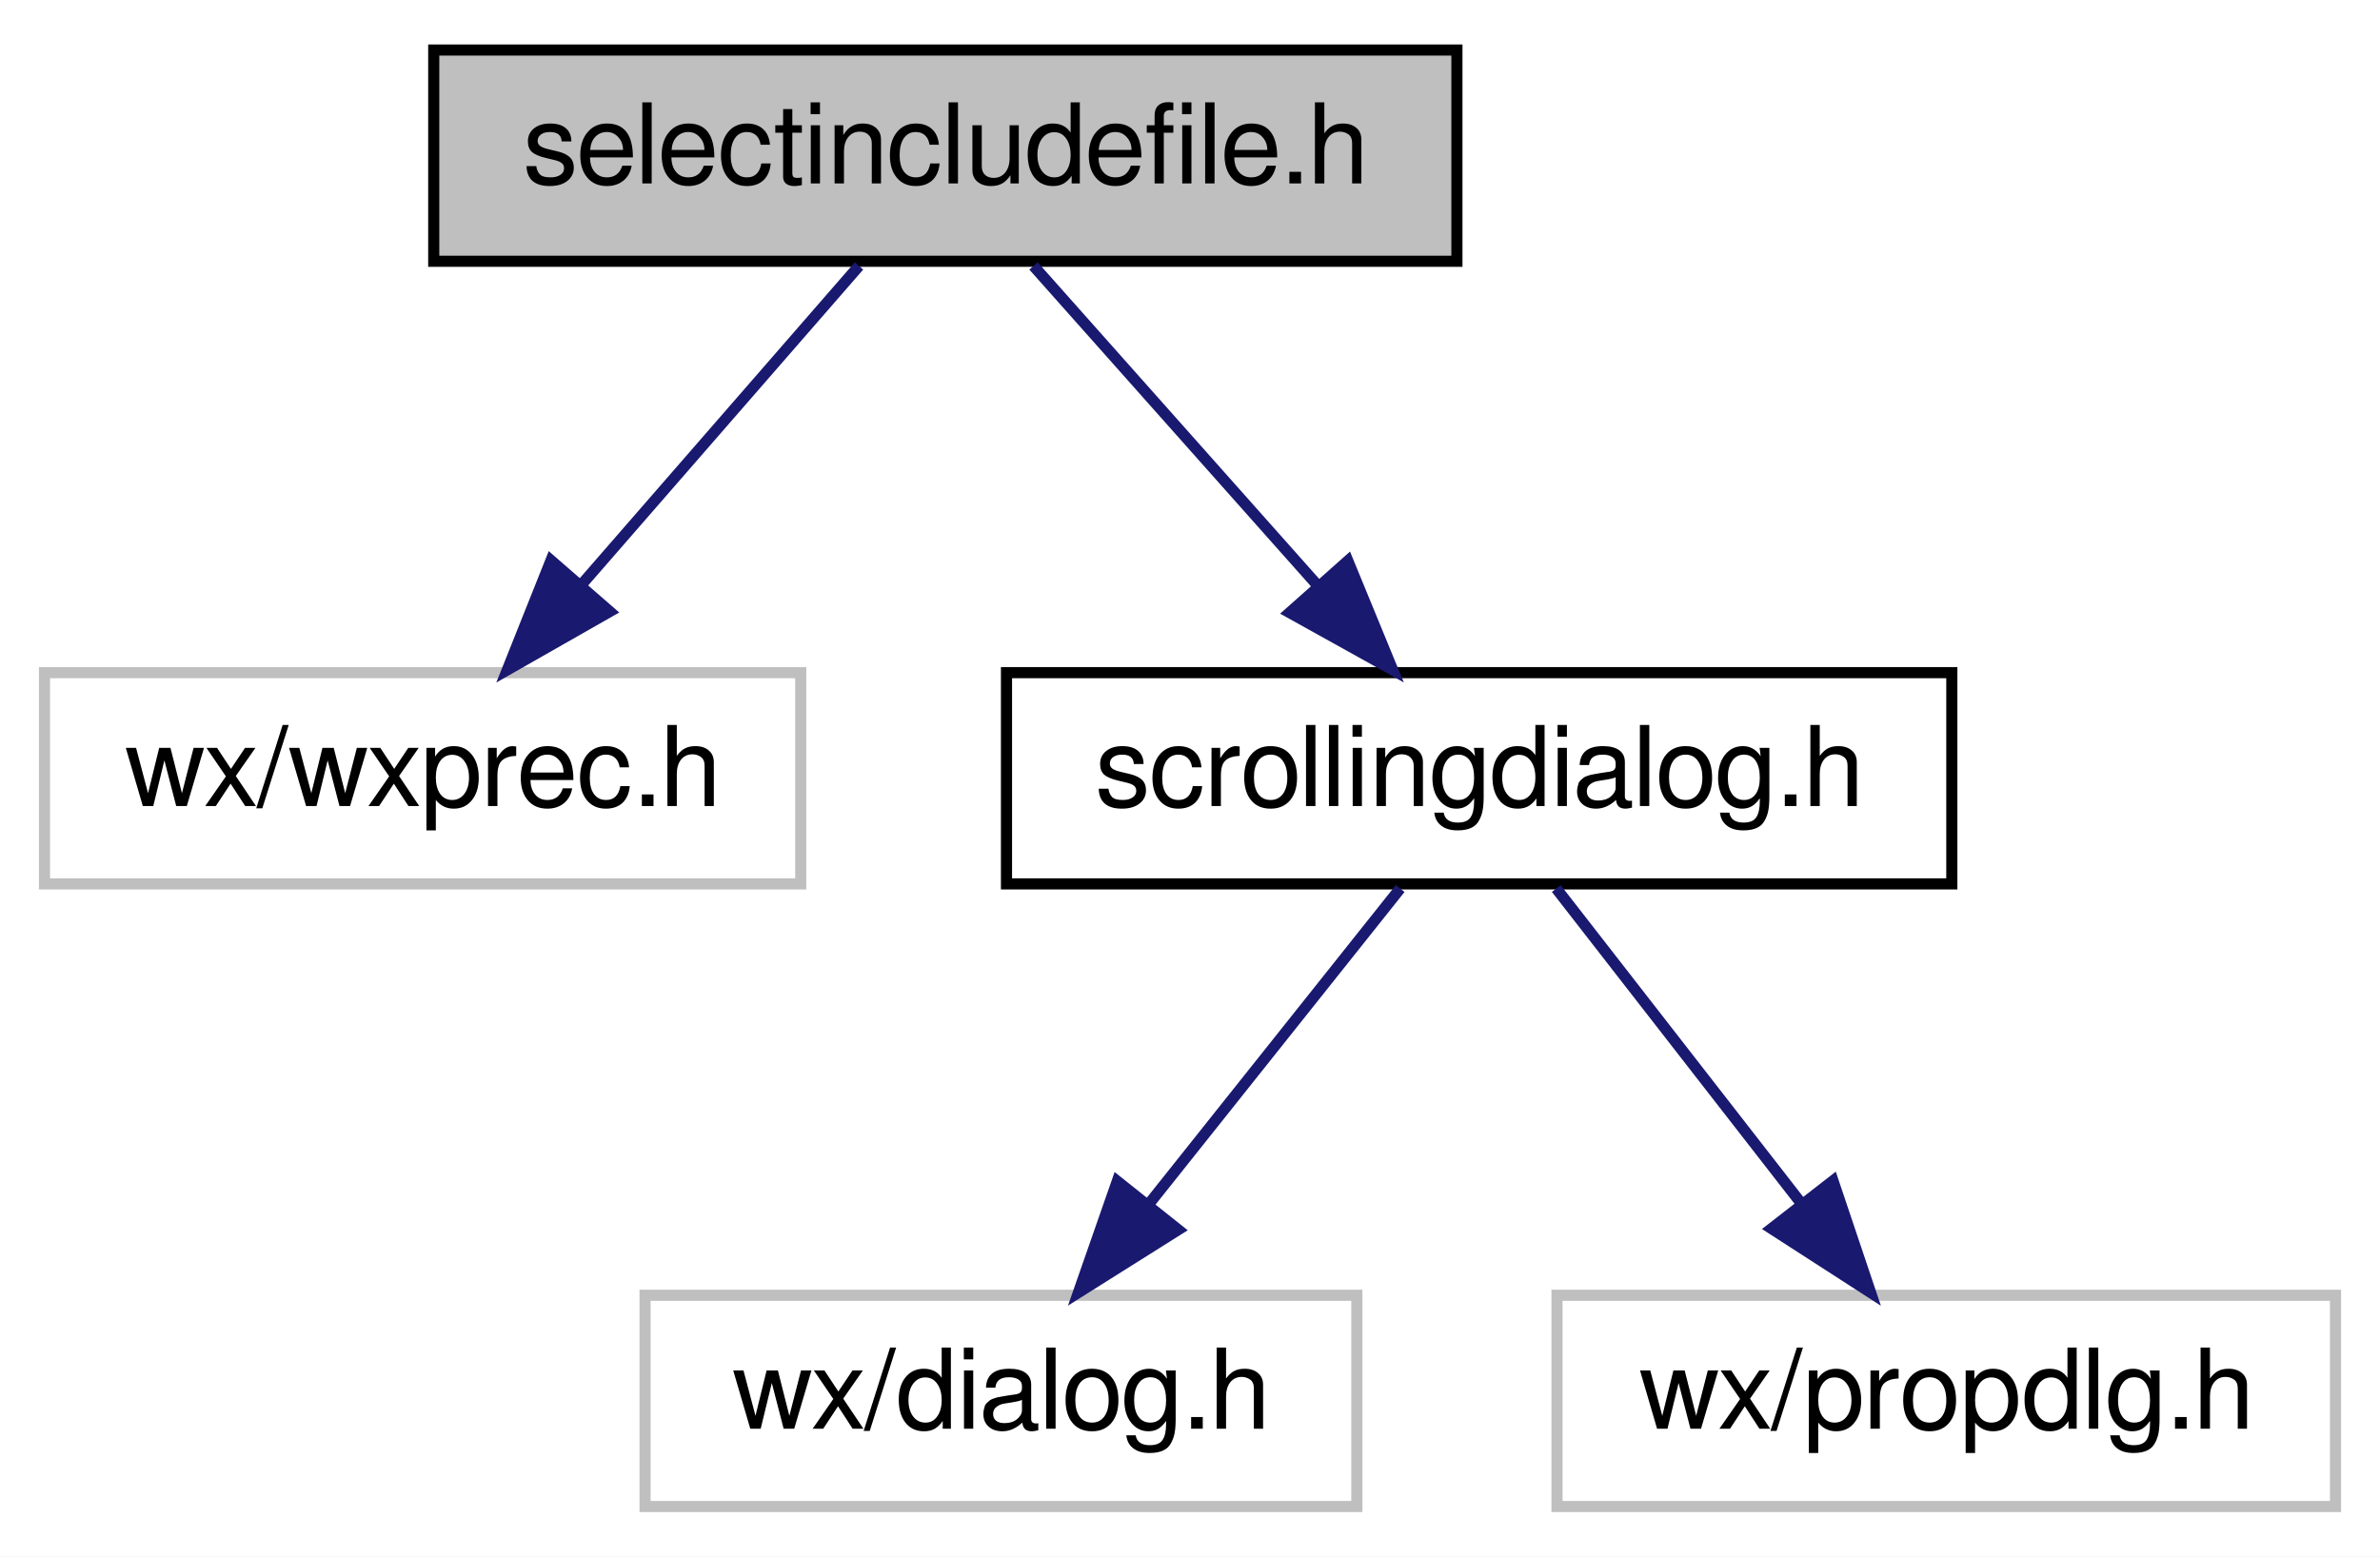
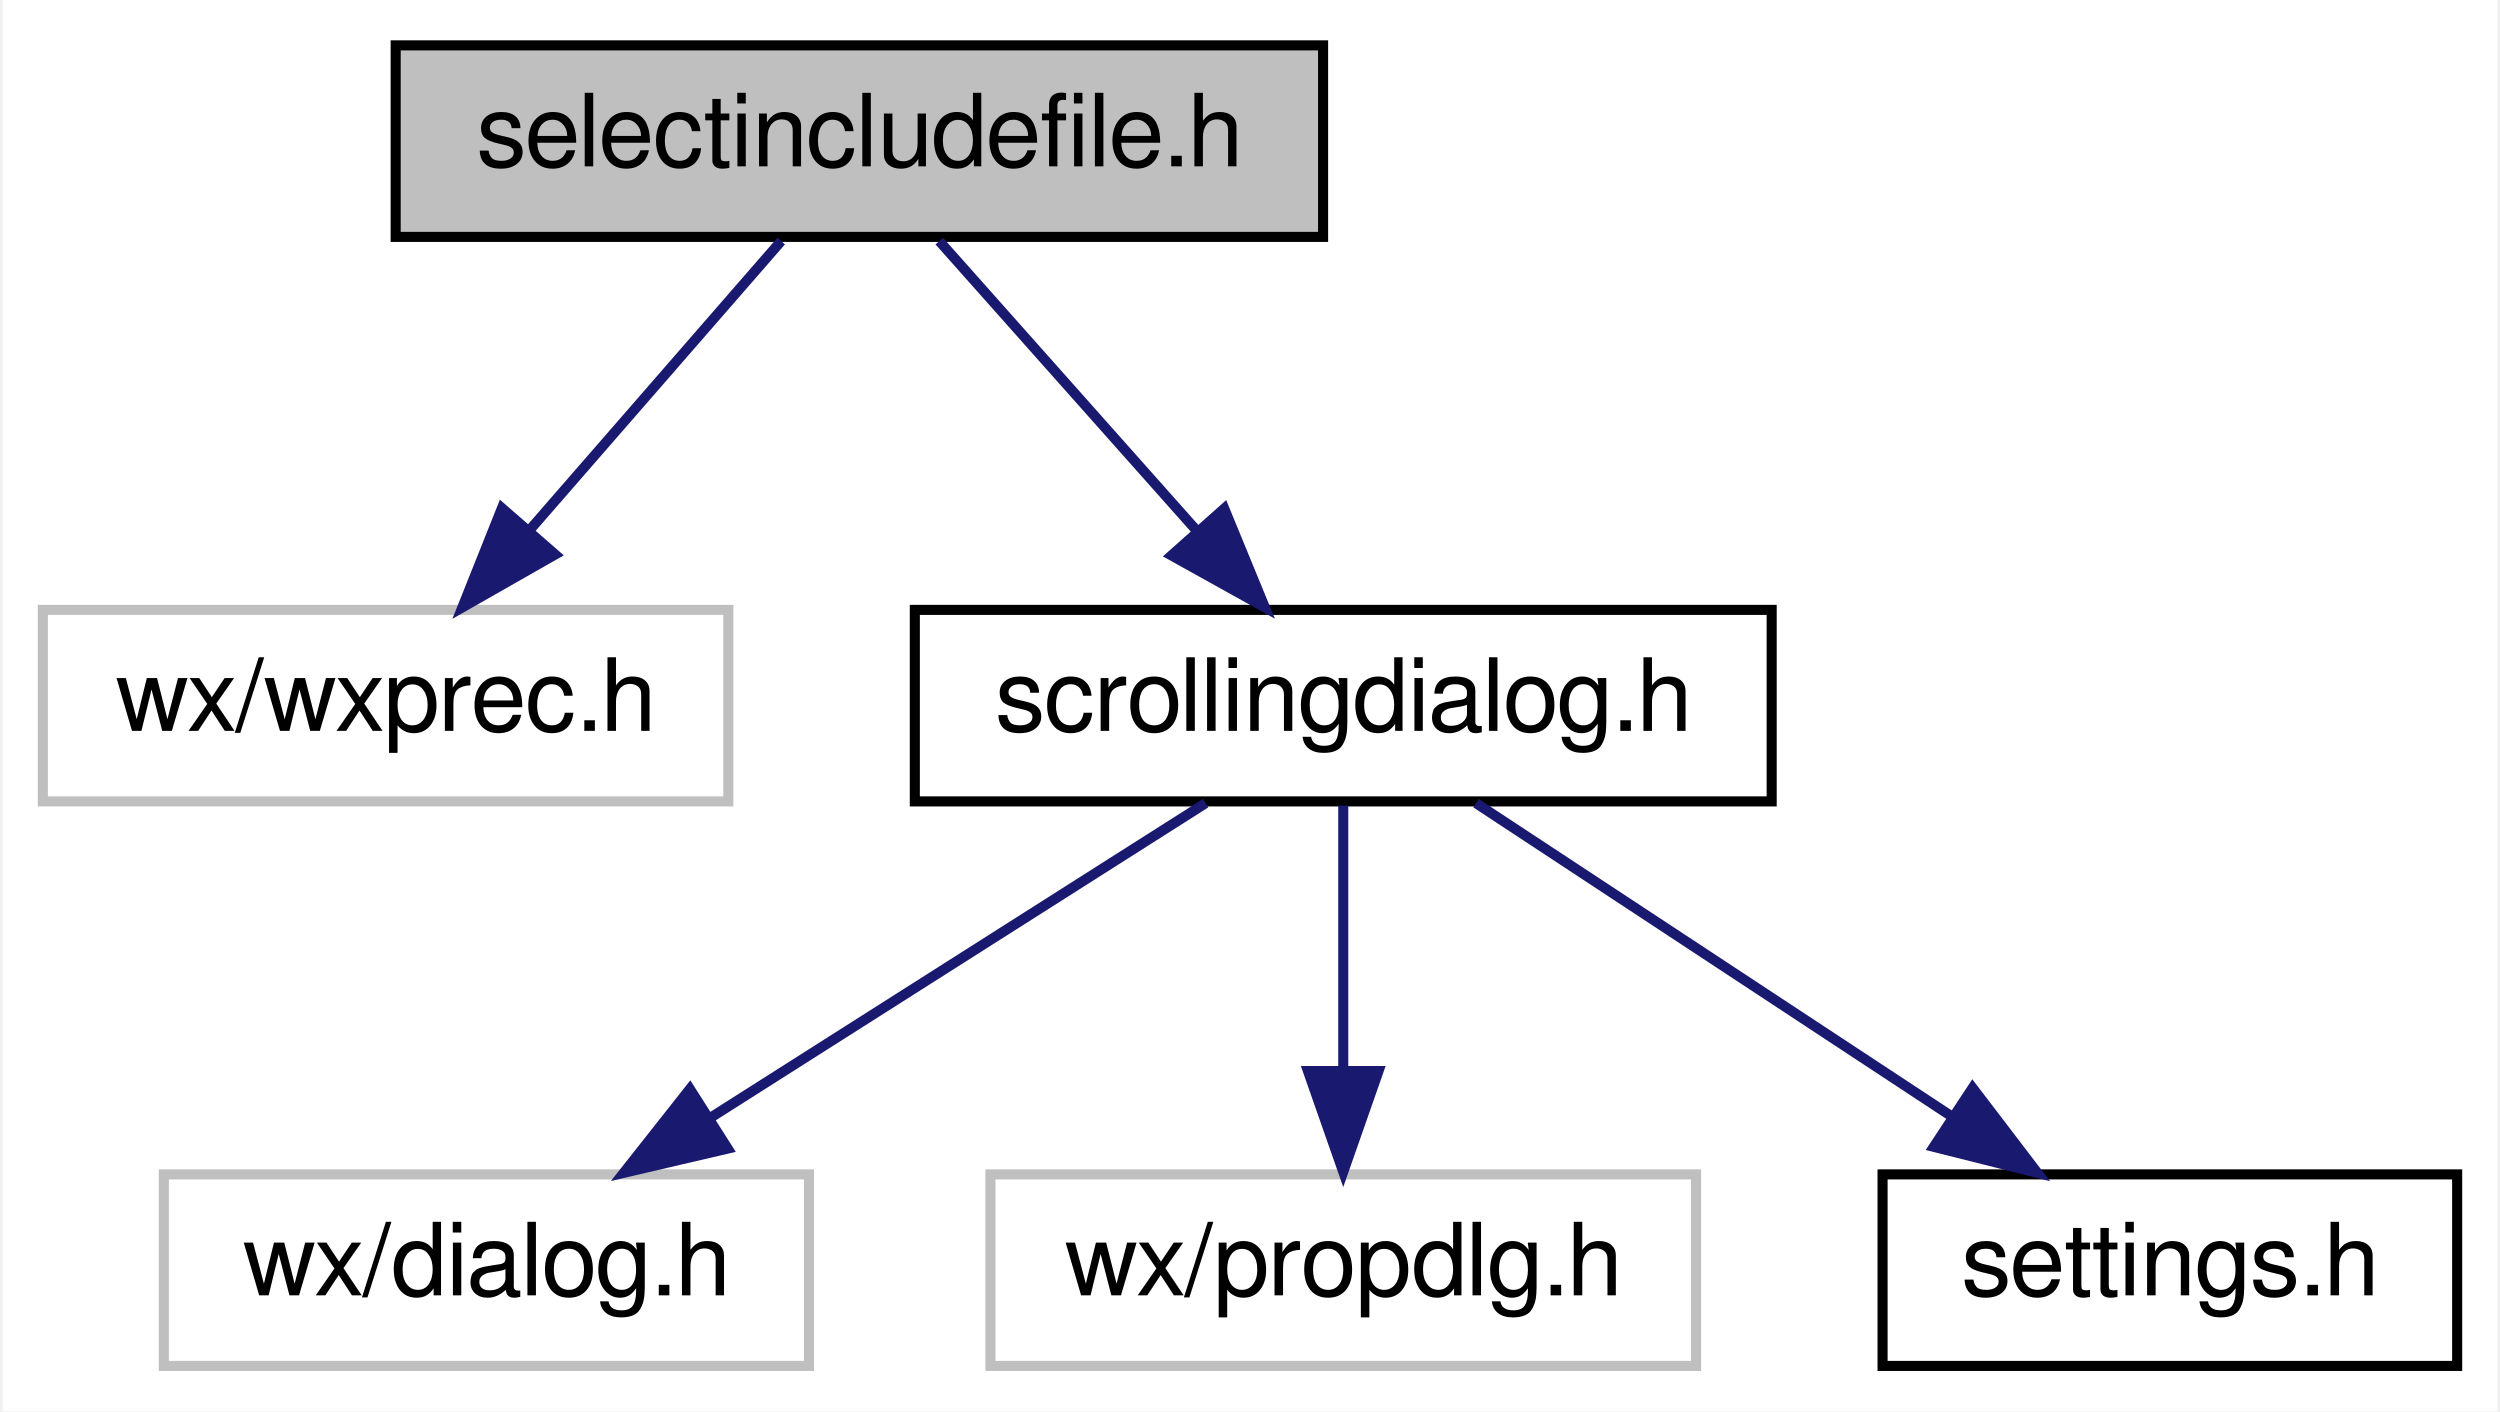
- <svg xmlns="http://www.w3.org/2000/svg" xmlns:xlink="http://www.w3.org/1999/xlink" width="214pt" height="140pt" viewBox="0.00 0.00 214.00 140.00">
+ <svg xmlns="http://www.w3.org/2000/svg" xmlns:xlink="http://www.w3.org/1999/xlink" width="248pt" height="140pt" viewBox="0.00 0.00 247.50 140.00">
  <g id="graph0" class="graph" transform="scale(1 1) rotate(0) translate(4 136)">
-     <polygon fill="white" stroke="none" points="-4,4 -4,-136 210,-136 210,4 -4,4" />
+     <polygon fill="white" stroke="none" points="-4,4 -4,-136 243.5,-136 243.5,4 -4,4" />
    <g id="node1" class="node">
      <polygon fill="#bfbfbf" stroke="black" points="35,-112.5 35,-131.5 127,-131.5 127,-112.5 35,-112.5" />
      <text text-anchor="middle" x="81" y="-119.5" font-family="FreeSans" font-size="10.00">selectincludefile.h</text>
    </g>
    <g id="node2" class="node">
      <polygon fill="white" stroke="#bfbfbf" points="0,-56.5 0,-75.5 68,-75.5 68,-56.5 0,-56.5" />
      <text text-anchor="middle" x="34" y="-63.5" font-family="FreeSans" font-size="10.00">wx/wxprec.h</text>
    </g>
    <g id="edge1" class="edge">
      <path fill="none" stroke="midnightblue" d="M73.239,-112.083C66.463,-104.298 56.457,-92.802 48.245,-83.367" />
      <polygon fill="midnightblue" stroke="midnightblue" points="50.822,-80.996 41.617,-75.751 45.542,-85.592 50.822,-80.996" />
    </g>
    <g id="node3" class="node">
      <g id="a_node3">
        <a xlink:href="scrollingdialog_8h" target="_top" xlink:title="scrollingdialog.h">
          <polygon fill="white" stroke="black" points="86.5,-56.5 86.5,-75.5 171.5,-75.5 171.5,-56.5 86.5,-56.5" />
          <text text-anchor="middle" x="129" y="-63.5" font-family="FreeSans" font-size="10.00">scrollingdialog.h</text>
        </a>
      </g>
    </g>
    <g id="edge2" class="edge">
      <path fill="none" stroke="midnightblue" d="M88.926,-112.083C95.846,-104.298 106.065,-92.802 114.452,-83.367" />
      <polygon fill="midnightblue" stroke="midnightblue" points="117.194,-85.55 121.221,-75.751 111.962,-80.9 117.194,-85.55" />
    </g>
    <g id="node4" class="node">
-       <polygon fill="white" stroke="#bfbfbf" points="54,-0.5 54,-19.5 118,-19.5 118,-0.5 54,-0.5" />
-       <text text-anchor="middle" x="86" y="-7.5" font-family="FreeSans" font-size="10.00">wx/dialog.h</text>
+       <polygon fill="white" stroke="#bfbfbf" points="12,-0.5 12,-19.5 76,-19.5 76,-0.5 12,-0.5" />
+       <text text-anchor="middle" x="44" y="-7.5" font-family="FreeSans" font-size="10.00">wx/dialog.h</text>
    </g>
    <g id="edge3" class="edge">
-       <path fill="none" stroke="midnightblue" d="M121.899,-56.083C115.763,-48.377 106.73,-37.033 99.261,-27.653" />
-       <polygon fill="midnightblue" stroke="midnightblue" points="101.936,-25.394 92.969,-19.751 96.46,-29.754 101.936,-25.394" />
+       <path fill="none" stroke="midnightblue" d="M115.343,-56.324C102.084,-47.9 81.732,-34.971 66.154,-25.074" />
+       <polygon fill="midnightblue" stroke="midnightblue" points="67.94,-22.063 57.623,-19.654 64.187,-27.971 67.94,-22.063" />
    </g>
    <g id="node5" class="node">
-       <polygon fill="white" stroke="#bfbfbf" points="136,-0.5 136,-19.5 206,-19.5 206,-0.5 136,-0.5" />
-       <text text-anchor="middle" x="171" y="-7.5" font-family="FreeSans" font-size="10.00">wx/propdlg.h</text>
+       <polygon fill="white" stroke="#bfbfbf" points="94,-0.5 94,-19.5 164,-19.5 164,-0.5 94,-0.5" />
+       <text text-anchor="middle" x="129" y="-7.5" font-family="FreeSans" font-size="10.00">wx/propdlg.h</text>
    </g>
    <g id="edge4" class="edge">
-       <path fill="none" stroke="midnightblue" d="M135.935,-56.083C141.929,-48.377 150.752,-37.033 158.048,-27.653" />
-       <polygon fill="midnightblue" stroke="midnightblue" points="160.817,-29.793 164.194,-19.751 155.291,-25.496 160.817,-29.793" />
+       <path fill="none" stroke="midnightblue" d="M129,-56.083C129,-49.006 129,-38.861 129,-29.986" />
+       <polygon fill="midnightblue" stroke="midnightblue" points="132.5,-29.751 129,-19.751 125.5,-29.751 132.5,-29.751" />
+     </g>
+     <g id="node6" class="node">
+       <g id="a_node6">
+         <a xlink:href="settings_8h" target="_top" xlink:title="settings.h">
+           <polygon fill="white" stroke="black" points="182.5,-0.5 182.5,-19.5 239.5,-19.5 239.5,-0.5 182.5,-0.5" />
+           <text text-anchor="middle" x="211" y="-7.5" font-family="FreeSans" font-size="10.00">settings.h</text>
+         </a>
+       </g>
+     </g>
+     <g id="edge5" class="edge">
+       <path fill="none" stroke="midnightblue" d="M142.175,-56.324C154.847,-47.979 174.233,-35.212 189.206,-25.352" />
+       <polygon fill="midnightblue" stroke="midnightblue" points="191.431,-28.078 197.858,-19.654 187.581,-22.231 191.431,-28.078" />
    </g>
  </g>
</svg>
